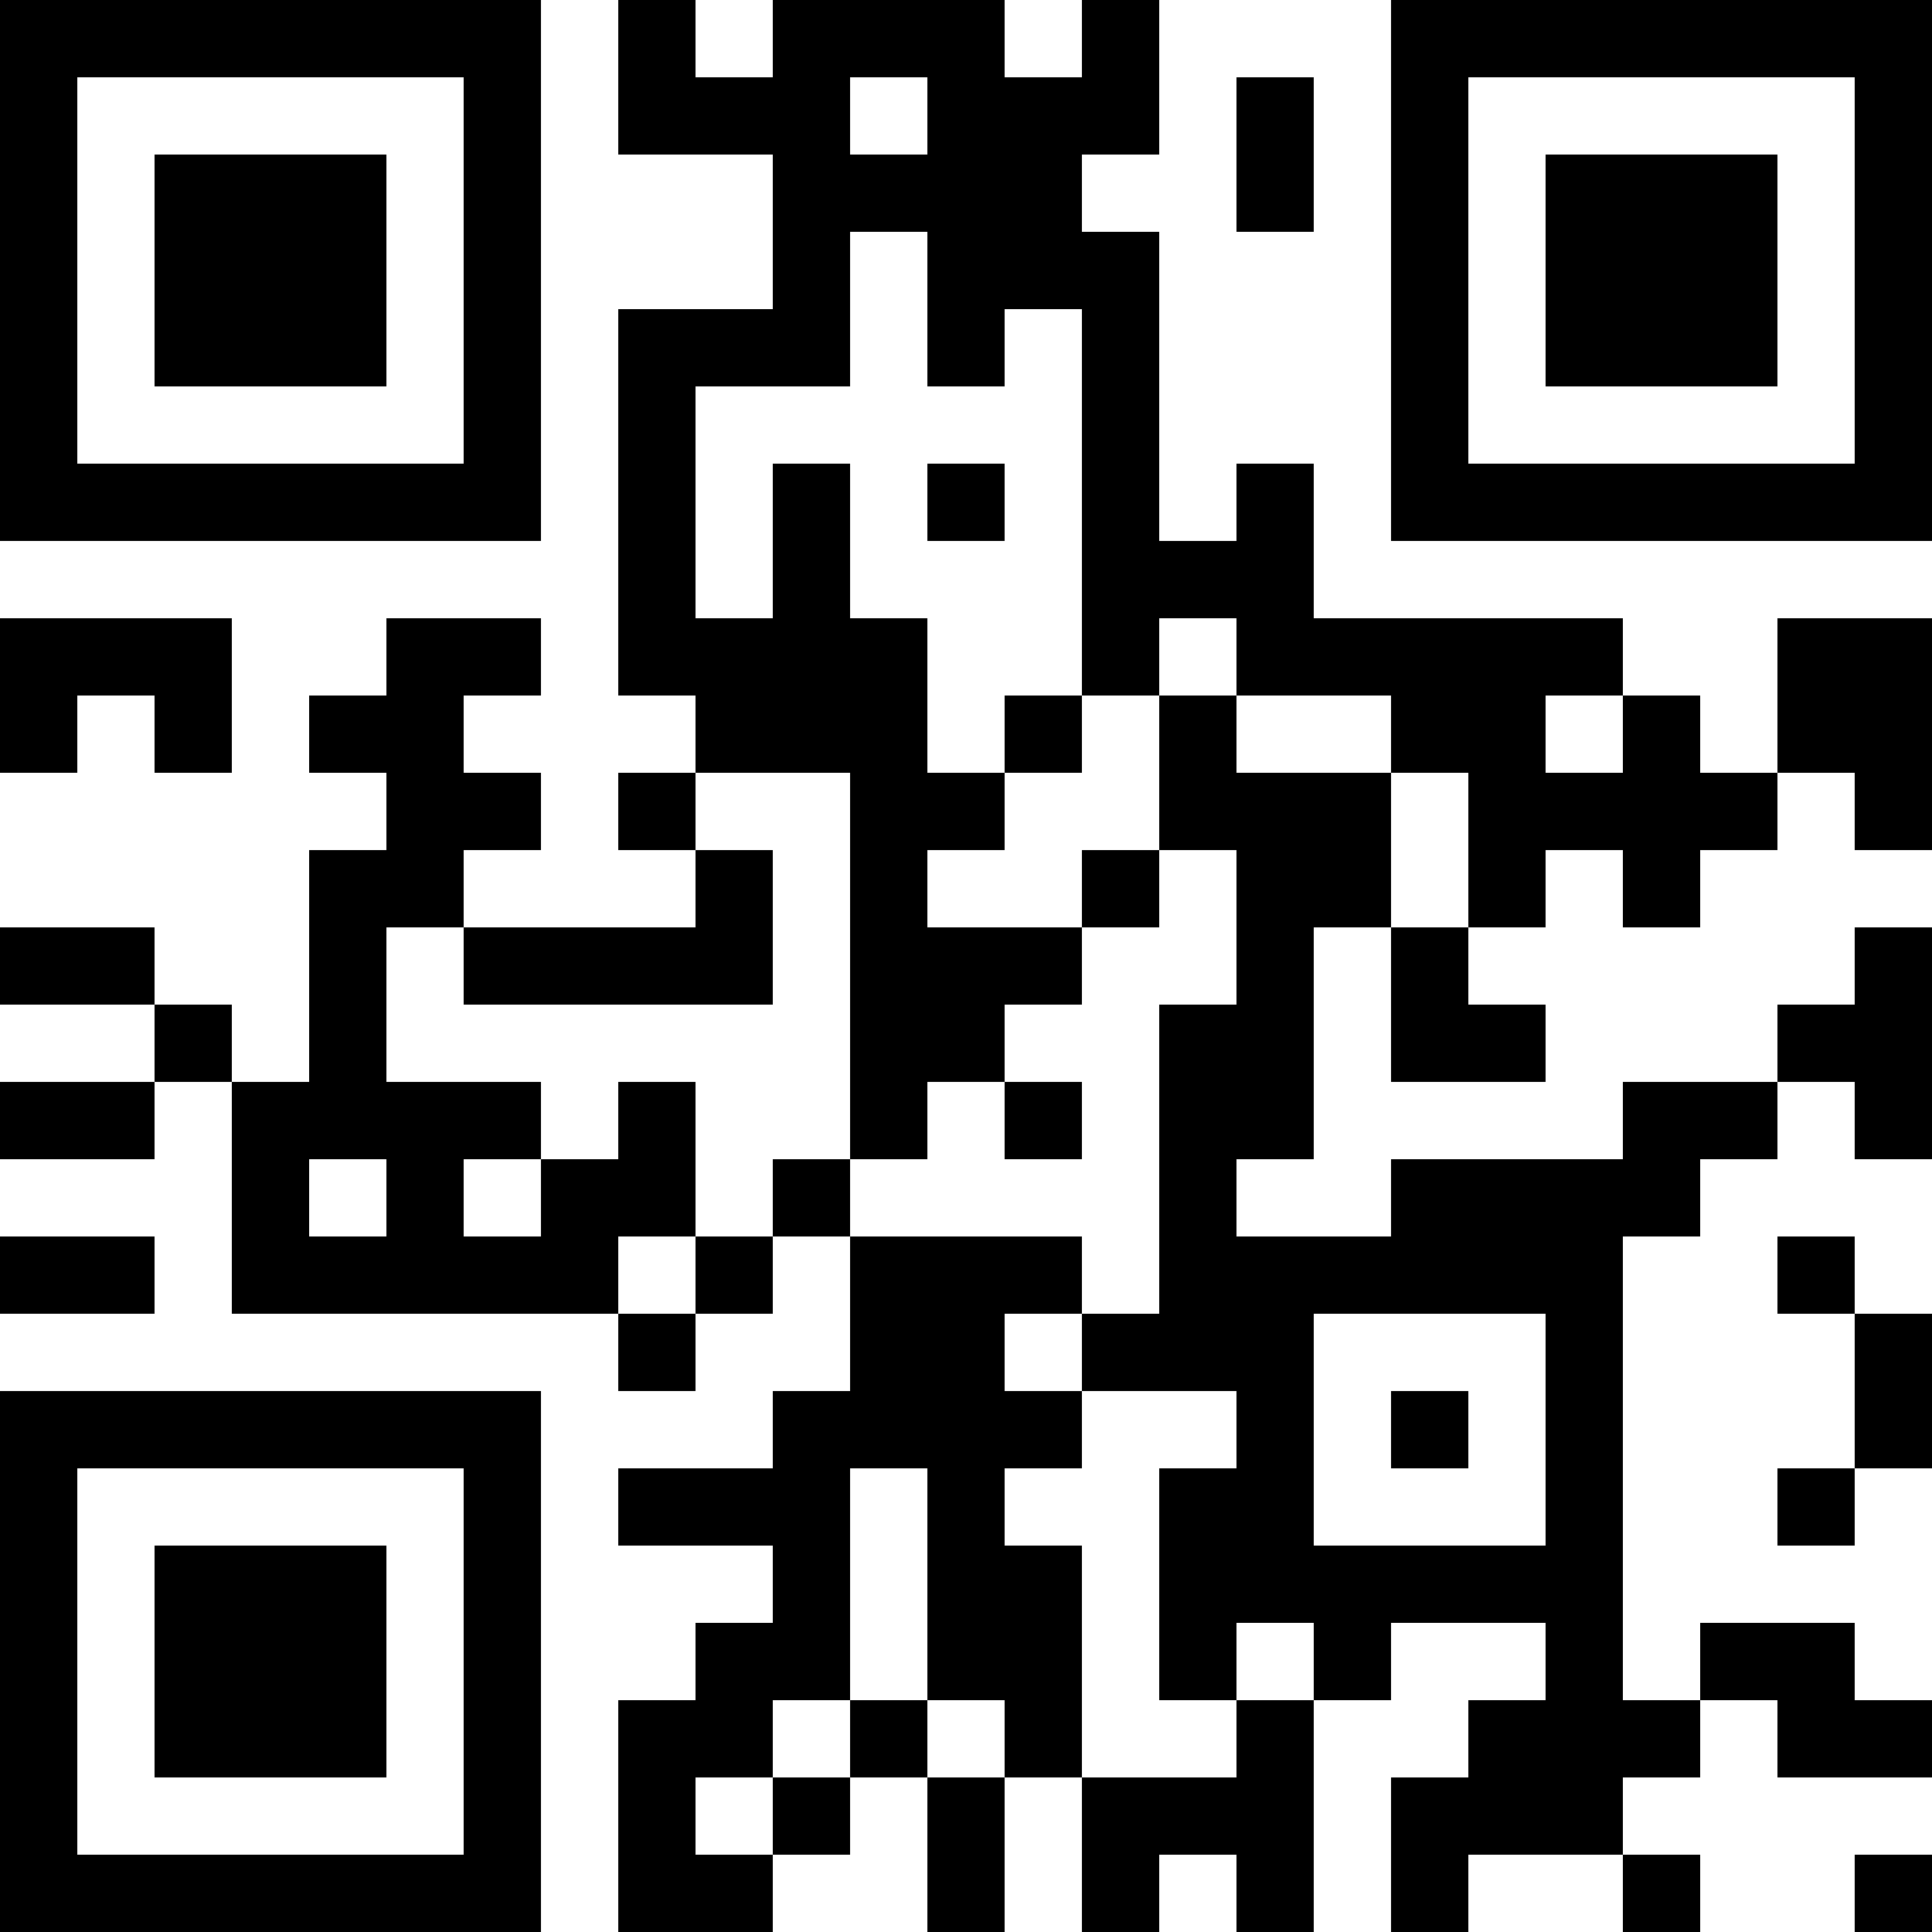
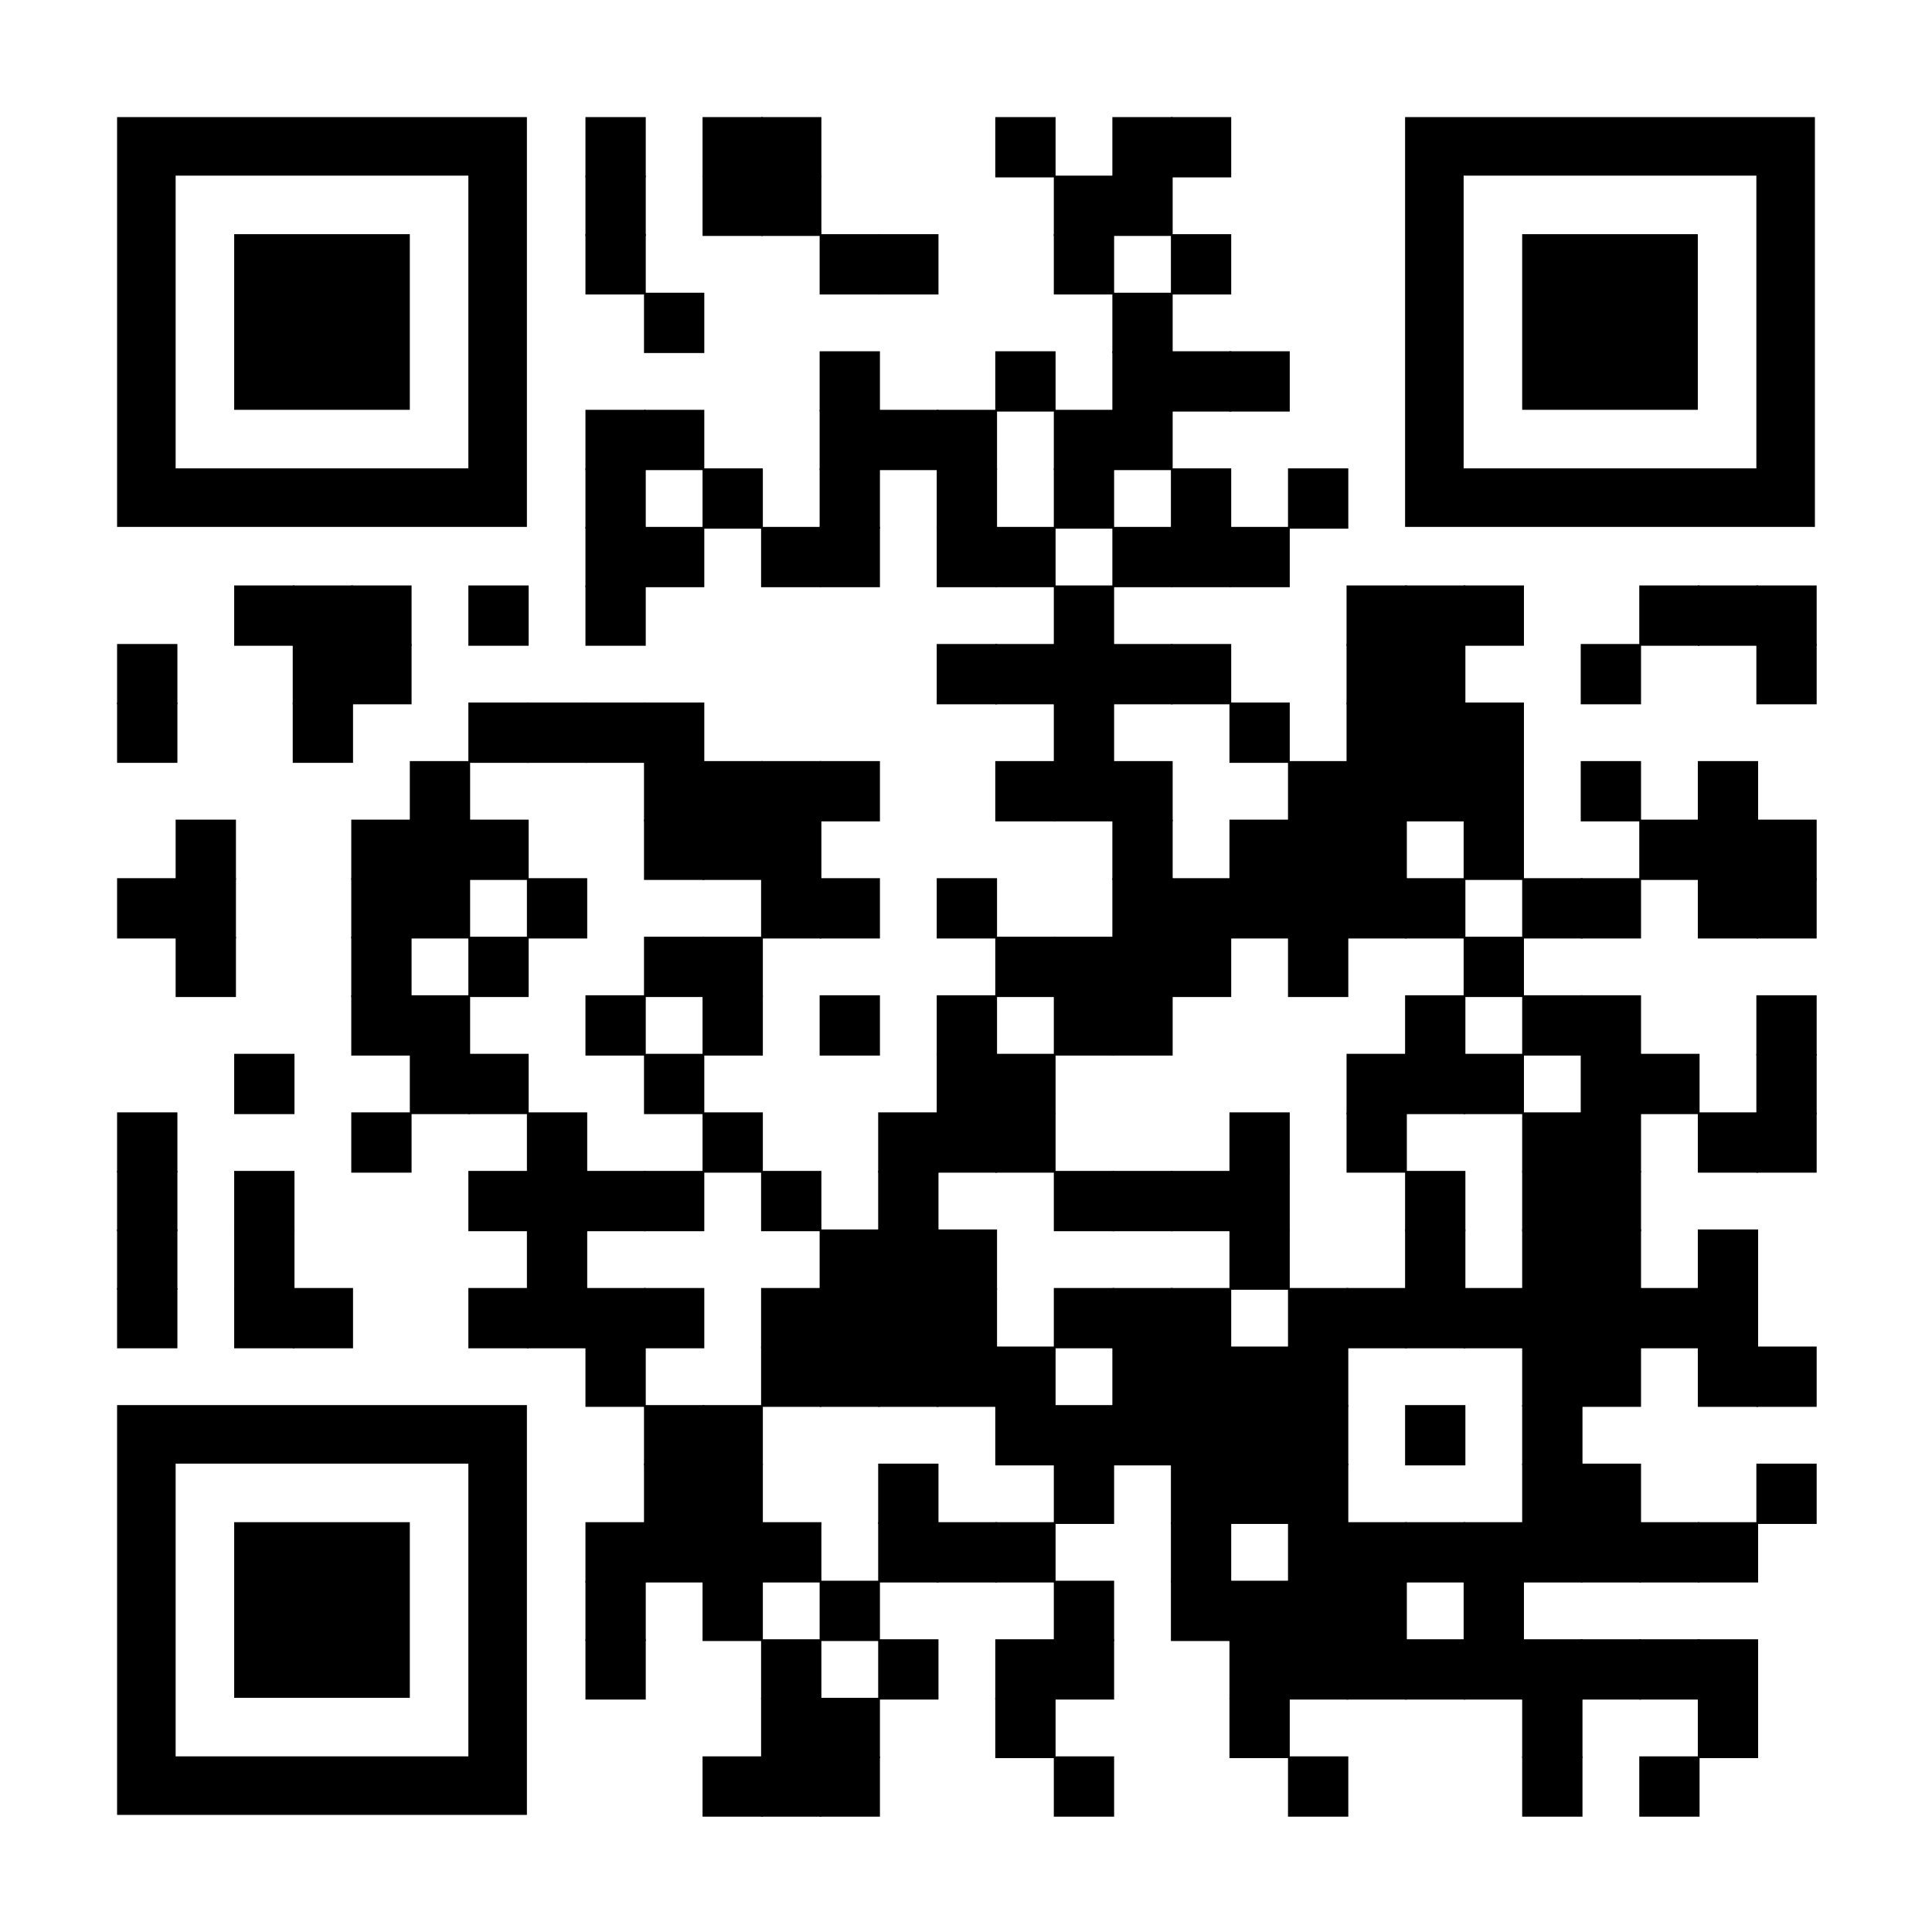
- <svg xmlns="http://www.w3.org/2000/svg" height="320" width="320" shapeRendering="crispEdges" viewBox="0 0 25 25" style="width: 320px; height: 320px;">
-   <path fill="#fff" d="M0,0 h25v25H0z" />
-   <path fill="#000" d="M0 0h7v1H0zM8 0h1v1H8zM10 0h3v1H10zM14 0h1v1H14zM18,0 h7v1H18zM0 1h1v1H0zM6 1h1v1H6zM8 1h3v1H8zM12 1h3v1H12zM16 1h1v1H16zM18 1h1v1H18zM24,1 h1v1H24zM0 2h1v1H0zM2 2h3v1H2zM6 2h1v1H6zM10 2h4v1H10zM16 2h1v1H16zM18 2h1v1H18zM20 2h3v1H20zM24,2 h1v1H24zM0 3h1v1H0zM2 3h3v1H2zM6 3h1v1H6zM10 3h1v1H10zM12 3h3v1H12zM18 3h1v1H18zM20 3h3v1H20zM24,3 h1v1H24zM0 4h1v1H0zM2 4h3v1H2zM6 4h1v1H6zM8 4h3v1H8zM12 4h1v1H12zM14 4h1v1H14zM18 4h1v1H18zM20 4h3v1H20zM24,4 h1v1H24zM0 5h1v1H0zM6 5h1v1H6zM8 5h1v1H8zM14 5h1v1H14zM18 5h1v1H18zM24,5 h1v1H24zM0 6h7v1H0zM8 6h1v1H8zM10 6h1v1H10zM12 6h1v1H12zM14 6h1v1H14zM16 6h1v1H16zM18,6 h7v1H18zM8 7h1v1H8zM10 7h1v1H10zM14 7h3v1H14zM0 8h3v1H0zM5 8h2v1H5zM8 8h4v1H8zM14 8h1v1H14zM16 8h5v1H16zM23,8 h2v1H23zM0 9h1v1H0zM2 9h1v1H2zM4 9h2v1H4zM9 9h3v1H9zM13 9h1v1H13zM15 9h1v1H15zM18 9h2v1H18zM21 9h1v1H21zM23,9 h2v1H23zM5 10h2v1H5zM8 10h1v1H8zM11 10h2v1H11zM15 10h3v1H15zM19 10h4v1H19zM24,10 h1v1H24zM4 11h2v1H4zM9 11h1v1H9zM11 11h1v1H11zM14 11h1v1H14zM16 11h2v1H16zM19 11h1v1H19zM21 11h1v1H21zM0 12h2v1H0zM4 12h1v1H4zM6 12h4v1H6zM11 12h3v1H11zM16 12h1v1H16zM18 12h1v1H18zM24,12 h1v1H24zM2 13h1v1H2zM4 13h1v1H4zM11 13h2v1H11zM15 13h2v1H15zM18 13h2v1H18zM23,13 h2v1H23zM0 14h2v1H0zM3 14h4v1H3zM8 14h1v1H8zM11 14h1v1H11zM13 14h1v1H13zM15 14h2v1H15zM21 14h2v1H21zM24,14 h1v1H24zM3 15h1v1H3zM5 15h1v1H5zM7 15h2v1H7zM10 15h1v1H10zM15 15h1v1H15zM18 15h4v1H18zM0 16h2v1H0zM3 16h5v1H3zM9 16h1v1H9zM11 16h3v1H11zM15 16h6v1H15zM23 16h1v1H23zM8 17h1v1H8zM11 17h2v1H11zM14 17h3v1H14zM20 17h1v1H20zM24,17 h1v1H24zM0 18h7v1H0zM10 18h4v1H10zM16 18h1v1H16zM18 18h1v1H18zM20 18h1v1H20zM24,18 h1v1H24zM0 19h1v1H0zM6 19h1v1H6zM8 19h3v1H8zM12 19h1v1H12zM15 19h2v1H15zM20 19h1v1H20zM23 19h1v1H23zM0 20h1v1H0zM2 20h3v1H2zM6 20h1v1H6zM10 20h1v1H10zM12 20h2v1H12zM15 20h6v1H15zM0 21h1v1H0zM2 21h3v1H2zM6 21h1v1H6zM9 21h2v1H9zM12 21h2v1H12zM15 21h1v1H15zM17 21h1v1H17zM20 21h1v1H20zM22 21h2v1H22zM0 22h1v1H0zM2 22h3v1H2zM6 22h1v1H6zM8 22h2v1H8zM11 22h1v1H11zM13 22h1v1H13zM16 22h1v1H16zM19 22h3v1H19zM23,22 h2v1H23zM0 23h1v1H0zM6 23h1v1H6zM8 23h1v1H8zM10 23h1v1H10zM12 23h1v1H12zM14 23h3v1H14zM18 23h3v1H18zM0 24h7v1H0zM8 24h2v1H8zM12 24h1v1H12zM14 24h1v1H14zM16 24h1v1H16zM18 24h1v1H18zM21 24h1v1H21zM24,24 h1v1H24z" />
+ <svg xmlns="http://www.w3.org/2000/svg" xml:space="preserve" style="max-width: 100%;height: auto;" width="1023" height="1023" viewBox="0 0 1023 1023">
+   <rect width="1023" height="1023" fill="#ffffff" x="0" y="0" />
+   <g fill="#000000">
+     <g transform="translate(310,62) scale(5.321667)">
+       <rect width="6" height="6" />
+     </g>
+     <g transform="translate(372,62) scale(5.321667)">
+       <rect width="6" height="6" />
+     </g>
+     <g transform="translate(403,62) scale(5.321667)">
+       <rect width="6" height="6" />
+     </g>
+     <g transform="translate(527,62) scale(5.321667)">
+       <rect width="6" height="6" />
+     </g>
+     <g transform="translate(589,62) scale(5.321667)">
+       <rect width="6" height="6" />
+     </g>
+     <g transform="translate(620,62) scale(5.321667)">
+       <rect width="6" height="6" />
+     </g>
+     <g transform="translate(310,93) scale(5.321667)">
+       <rect width="6" height="6" />
+     </g>
+     <g transform="translate(372,93) scale(5.321667)">
+       <rect width="6" height="6" />
+     </g>
+     <g transform="translate(403,93) scale(5.321667)">
+       <rect width="6" height="6" />
+     </g>
+     <g transform="translate(558,93) scale(5.321667)">
+       <rect width="6" height="6" />
+     </g>
+     <g transform="translate(589,93) scale(5.321667)">
+       <rect width="6" height="6" />
+     </g>
+     <g transform="translate(310,124) scale(5.321667)">
+       <rect width="6" height="6" />
+     </g>
+     <g transform="translate(434,124) scale(5.321667)">
+       <rect width="6" height="6" />
+     </g>
+     <g transform="translate(465,124) scale(5.321667)">
+       <rect width="6" height="6" />
+     </g>
+     <g transform="translate(558,124) scale(5.321667)">
+       <rect width="6" height="6" />
+     </g>
+     <g transform="translate(620,124) scale(5.321667)">
+       <rect width="6" height="6" />
+     </g>
+     <g transform="translate(341,155) scale(5.321667)">
+       <rect width="6" height="6" />
+     </g>
+     <g transform="translate(589,155) scale(5.321667)">
+       <rect width="6" height="6" />
+     </g>
+     <g transform="translate(434,186) scale(5.321667)">
+       <rect width="6" height="6" />
+     </g>
+     <g transform="translate(527,186) scale(5.321667)">
+       <rect width="6" height="6" />
+     </g>
+     <g transform="translate(589,186) scale(5.321667)">
+       <rect width="6" height="6" />
+     </g>
+     <g transform="translate(620,186) scale(5.321667)">
+       <rect width="6" height="6" />
+     </g>
+     <g transform="translate(651,186) scale(5.321667)">
+       <rect width="6" height="6" />
+     </g>
+     <g transform="translate(310,217) scale(5.321667)">
+       <rect width="6" height="6" />
+     </g>
+     <g transform="translate(341,217) scale(5.321667)">
+       <rect width="6" height="6" />
+     </g>
+     <g transform="translate(434,217) scale(5.321667)">
+       <rect width="6" height="6" />
+     </g>
+     <g transform="translate(465,217) scale(5.321667)">
+       <rect width="6" height="6" />
+     </g>
+     <g transform="translate(496,217) scale(5.321667)">
+       <rect width="6" height="6" />
+     </g>
+     <g transform="translate(558,217) scale(5.321667)">
+       <rect width="6" height="6" />
+     </g>
+     <g transform="translate(589,217) scale(5.321667)">
+       <rect width="6" height="6" />
+     </g>
+     <g transform="translate(310,248) scale(5.321667)">
+       <rect width="6" height="6" />
+     </g>
+     <g transform="translate(372,248) scale(5.321667)">
+       <rect width="6" height="6" />
+     </g>
+     <g transform="translate(434,248) scale(5.321667)">
+       <rect width="6" height="6" />
+     </g>
+     <g transform="translate(496,248) scale(5.321667)">
+       <rect width="6" height="6" />
+     </g>
+     <g transform="translate(558,248) scale(5.321667)">
+       <rect width="6" height="6" />
+     </g>
+     <g transform="translate(620,248) scale(5.321667)">
+       <rect width="6" height="6" />
+     </g>
+     <g transform="translate(682,248) scale(5.321667)">
+       <rect width="6" height="6" />
+     </g>
+     <g transform="translate(310,279) scale(5.321667)">
+       <rect width="6" height="6" />
+     </g>
+     <g transform="translate(341,279) scale(5.321667)">
+       <rect width="6" height="6" />
+     </g>
+     <g transform="translate(403,279) scale(5.321667)">
+       <rect width="6" height="6" />
+     </g>
+     <g transform="translate(434,279) scale(5.321667)">
+       <rect width="6" height="6" />
+     </g>
+     <g transform="translate(496,279) scale(5.321667)">
+       <rect width="6" height="6" />
+     </g>
+     <g transform="translate(527,279) scale(5.321667)">
+       <rect width="6" height="6" />
+     </g>
+     <g transform="translate(589,279) scale(5.321667)">
+       <rect width="6" height="6" />
+     </g>
+     <g transform="translate(620,279) scale(5.321667)">
+       <rect width="6" height="6" />
+     </g>
+     <g transform="translate(651,279) scale(5.321667)">
+       <rect width="6" height="6" />
+     </g>
+     <g transform="translate(124,310) scale(5.321667)">
+       <rect width="6" height="6" />
+     </g>
+     <g transform="translate(155,310) scale(5.321667)">
+       <rect width="6" height="6" />
+     </g>
+     <g transform="translate(186,310) scale(5.321667)">
+       <rect width="6" height="6" />
+     </g>
+     <g transform="translate(248,310) scale(5.321667)">
+       <rect width="6" height="6" />
+     </g>
+     <g transform="translate(310,310) scale(5.321667)">
+       <rect width="6" height="6" />
+     </g>
+     <g transform="translate(558,310) scale(5.321667)">
+       <rect width="6" height="6" />
+     </g>
+     <g transform="translate(713,310) scale(5.321667)">
+       <rect width="6" height="6" />
+     </g>
+     <g transform="translate(744,310) scale(5.321667)">
+       <rect width="6" height="6" />
+     </g>
+     <g transform="translate(775,310) scale(5.321667)">
+       <rect width="6" height="6" />
+     </g>
+     <g transform="translate(868,310) scale(5.321667)">
+       <rect width="6" height="6" />
+     </g>
+     <g transform="translate(899,310) scale(5.321667)">
+       <rect width="6" height="6" />
+     </g>
+     <g transform="translate(930,310) scale(5.321667)">
+       <rect width="6" height="6" />
+     </g>
+     <g transform="translate(62,341) scale(5.321667)">
+       <rect width="6" height="6" />
+     </g>
+     <g transform="translate(155,341) scale(5.321667)">
+       <rect width="6" height="6" />
+     </g>
+     <g transform="translate(186,341) scale(5.321667)">
+       <rect width="6" height="6" />
+     </g>
+     <g transform="translate(496,341) scale(5.321667)">
+       <rect width="6" height="6" />
+     </g>
+     <g transform="translate(527,341) scale(5.321667)">
+       <rect width="6" height="6" />
+     </g>
+     <g transform="translate(558,341) scale(5.321667)">
+       <rect width="6" height="6" />
+     </g>
+     <g transform="translate(589,341) scale(5.321667)">
+       <rect width="6" height="6" />
+     </g>
+     <g transform="translate(620,341) scale(5.321667)">
+       <rect width="6" height="6" />
+     </g>
+     <g transform="translate(713,341) scale(5.321667)">
+       <rect width="6" height="6" />
+     </g>
+     <g transform="translate(744,341) scale(5.321667)">
+       <rect width="6" height="6" />
+     </g>
+     <g transform="translate(837,341) scale(5.321667)">
+       <rect width="6" height="6" />
+     </g>
+     <g transform="translate(930,341) scale(5.321667)">
+       <rect width="6" height="6" />
+     </g>
+     <g transform="translate(62,372) scale(5.321667)">
+       <rect width="6" height="6" />
+     </g>
+     <g transform="translate(155,372) scale(5.321667)">
+       <rect width="6" height="6" />
+     </g>
+     <g transform="translate(248,372) scale(5.321667)">
+       <rect width="6" height="6" />
+     </g>
+     <g transform="translate(279,372) scale(5.321667)">
+       <rect width="6" height="6" />
+     </g>
+     <g transform="translate(310,372) scale(5.321667)">
+       <rect width="6" height="6" />
+     </g>
+     <g transform="translate(341,372) scale(5.321667)">
+       <rect width="6" height="6" />
+     </g>
+     <g transform="translate(558,372) scale(5.321667)">
+       <rect width="6" height="6" />
+     </g>
+     <g transform="translate(651,372) scale(5.321667)">
+       <rect width="6" height="6" />
+     </g>
+     <g transform="translate(713,372) scale(5.321667)">
+       <rect width="6" height="6" />
+     </g>
+     <g transform="translate(744,372) scale(5.321667)">
+       <rect width="6" height="6" />
+     </g>
+     <g transform="translate(775,372) scale(5.321667)">
+       <rect width="6" height="6" />
+     </g>
+     <g transform="translate(217,403) scale(5.321667)">
+       <rect width="6" height="6" />
+     </g>
+     <g transform="translate(341,403) scale(5.321667)">
+       <rect width="6" height="6" />
+     </g>
+     <g transform="translate(372,403) scale(5.321667)">
+       <rect width="6" height="6" />
+     </g>
+     <g transform="translate(403,403) scale(5.321667)">
+       <rect width="6" height="6" />
+     </g>
+     <g transform="translate(434,403) scale(5.321667)">
+       <rect width="6" height="6" />
+     </g>
+     <g transform="translate(527,403) scale(5.321667)">
+       <rect width="6" height="6" />
+     </g>
+     <g transform="translate(558,403) scale(5.321667)">
+       <rect width="6" height="6" />
+     </g>
+     <g transform="translate(589,403) scale(5.321667)">
+       <rect width="6" height="6" />
+     </g>
+     <g transform="translate(682,403) scale(5.321667)">
+       <rect width="6" height="6" />
+     </g>
+     <g transform="translate(713,403) scale(5.321667)">
+       <rect width="6" height="6" />
+     </g>
+     <g transform="translate(744,403) scale(5.321667)">
+       <rect width="6" height="6" />
+     </g>
+     <g transform="translate(775,403) scale(5.321667)">
+       <rect width="6" height="6" />
+     </g>
+     <g transform="translate(837,403) scale(5.321667)">
+       <rect width="6" height="6" />
+     </g>
+     <g transform="translate(899,403) scale(5.321667)">
+       <rect width="6" height="6" />
+     </g>
+     <g transform="translate(93,434) scale(5.321667)">
+       <rect width="6" height="6" />
+     </g>
+     <g transform="translate(186,434) scale(5.321667)">
+       <rect width="6" height="6" />
+     </g>
+     <g transform="translate(217,434) scale(5.321667)">
+       <rect width="6" height="6" />
+     </g>
+     <g transform="translate(248,434) scale(5.321667)">
+       <rect width="6" height="6" />
+     </g>
+     <g transform="translate(341,434) scale(5.321667)">
+       <rect width="6" height="6" />
+     </g>
+     <g transform="translate(372,434) scale(5.321667)">
+       <rect width="6" height="6" />
+     </g>
+     <g transform="translate(403,434) scale(5.321667)">
+       <rect width="6" height="6" />
+     </g>
+     <g transform="translate(589,434) scale(5.321667)">
+       <rect width="6" height="6" />
+     </g>
+     <g transform="translate(651,434) scale(5.321667)">
+       <rect width="6" height="6" />
+     </g>
+     <g transform="translate(682,434) scale(5.321667)">
+       <rect width="6" height="6" />
+     </g>
+     <g transform="translate(713,434) scale(5.321667)">
+       <rect width="6" height="6" />
+     </g>
+     <g transform="translate(775,434) scale(5.321667)">
+       <rect width="6" height="6" />
+     </g>
+     <g transform="translate(868,434) scale(5.321667)">
+       <rect width="6" height="6" />
+     </g>
+     <g transform="translate(899,434) scale(5.321667)">
+       <rect width="6" height="6" />
+     </g>
+     <g transform="translate(930,434) scale(5.321667)">
+       <rect width="6" height="6" />
+     </g>
+     <g transform="translate(62,465) scale(5.321667)">
+       <rect width="6" height="6" />
+     </g>
+     <g transform="translate(93,465) scale(5.321667)">
+       <rect width="6" height="6" />
+     </g>
+     <g transform="translate(186,465) scale(5.321667)">
+       <rect width="6" height="6" />
+     </g>
+     <g transform="translate(217,465) scale(5.321667)">
+       <rect width="6" height="6" />
+     </g>
+     <g transform="translate(279,465) scale(5.321667)">
+       <rect width="6" height="6" />
+     </g>
+     <g transform="translate(403,465) scale(5.321667)">
+       <rect width="6" height="6" />
+     </g>
+     <g transform="translate(434,465) scale(5.321667)">
+       <rect width="6" height="6" />
+     </g>
+     <g transform="translate(496,465) scale(5.321667)">
+       <rect width="6" height="6" />
+     </g>
+     <g transform="translate(589,465) scale(5.321667)">
+       <rect width="6" height="6" />
+     </g>
+     <g transform="translate(620,465) scale(5.321667)">
+       <rect width="6" height="6" />
+     </g>
+     <g transform="translate(651,465) scale(5.321667)">
+       <rect width="6" height="6" />
+     </g>
+     <g transform="translate(682,465) scale(5.321667)">
+       <rect width="6" height="6" />
+     </g>
+     <g transform="translate(713,465) scale(5.321667)">
+       <rect width="6" height="6" />
+     </g>
+     <g transform="translate(744,465) scale(5.321667)">
+       <rect width="6" height="6" />
+     </g>
+     <g transform="translate(806,465) scale(5.321667)">
+       <rect width="6" height="6" />
+     </g>
+     <g transform="translate(837,465) scale(5.321667)">
+       <rect width="6" height="6" />
+     </g>
+     <g transform="translate(899,465) scale(5.321667)">
+       <rect width="6" height="6" />
+     </g>
+     <g transform="translate(930,465) scale(5.321667)">
+       <rect width="6" height="6" />
+     </g>
+     <g transform="translate(93,496) scale(5.321667)">
+       <rect width="6" height="6" />
+     </g>
+     <g transform="translate(186,496) scale(5.321667)">
+       <rect width="6" height="6" />
+     </g>
+     <g transform="translate(248,496) scale(5.321667)">
+       <rect width="6" height="6" />
+     </g>
+     <g transform="translate(341,496) scale(5.321667)">
+       <rect width="6" height="6" />
+     </g>
+     <g transform="translate(372,496) scale(5.321667)">
+       <rect width="6" height="6" />
+     </g>
+     <g transform="translate(527,496) scale(5.321667)">
+       <rect width="6" height="6" />
+     </g>
+     <g transform="translate(558,496) scale(5.321667)">
+       <rect width="6" height="6" />
+     </g>
+     <g transform="translate(589,496) scale(5.321667)">
+       <rect width="6" height="6" />
+     </g>
+     <g transform="translate(620,496) scale(5.321667)">
+       <rect width="6" height="6" />
+     </g>
+     <g transform="translate(682,496) scale(5.321667)">
+       <rect width="6" height="6" />
+     </g>
+     <g transform="translate(775,496) scale(5.321667)">
+       <rect width="6" height="6" />
+     </g>
+     <g transform="translate(186,527) scale(5.321667)">
+       <rect width="6" height="6" />
+     </g>
+     <g transform="translate(217,527) scale(5.321667)">
+       <rect width="6" height="6" />
+     </g>
+     <g transform="translate(310,527) scale(5.321667)">
+       <rect width="6" height="6" />
+     </g>
+     <g transform="translate(372,527) scale(5.321667)">
+       <rect width="6" height="6" />
+     </g>
+     <g transform="translate(434,527) scale(5.321667)">
+       <rect width="6" height="6" />
+     </g>
+     <g transform="translate(496,527) scale(5.321667)">
+       <rect width="6" height="6" />
+     </g>
+     <g transform="translate(558,527) scale(5.321667)">
+       <rect width="6" height="6" />
+     </g>
+     <g transform="translate(589,527) scale(5.321667)">
+       <rect width="6" height="6" />
+     </g>
+     <g transform="translate(744,527) scale(5.321667)">
+       <rect width="6" height="6" />
+     </g>
+     <g transform="translate(806,527) scale(5.321667)">
+       <rect width="6" height="6" />
+     </g>
+     <g transform="translate(837,527) scale(5.321667)">
+       <rect width="6" height="6" />
+     </g>
+     <g transform="translate(930,527) scale(5.321667)">
+       <rect width="6" height="6" />
+     </g>
+     <g transform="translate(124,558) scale(5.321667)">
+       <rect width="6" height="6" />
+     </g>
+     <g transform="translate(217,558) scale(5.321667)">
+       <rect width="6" height="6" />
+     </g>
+     <g transform="translate(248,558) scale(5.321667)">
+       <rect width="6" height="6" />
+     </g>
+     <g transform="translate(341,558) scale(5.321667)">
+       <rect width="6" height="6" />
+     </g>
+     <g transform="translate(496,558) scale(5.321667)">
+       <rect width="6" height="6" />
+     </g>
+     <g transform="translate(527,558) scale(5.321667)">
+       <rect width="6" height="6" />
+     </g>
+     <g transform="translate(713,558) scale(5.321667)">
+       <rect width="6" height="6" />
+     </g>
+     <g transform="translate(744,558) scale(5.321667)">
+       <rect width="6" height="6" />
+     </g>
+     <g transform="translate(775,558) scale(5.321667)">
+       <rect width="6" height="6" />
+     </g>
+     <g transform="translate(837,558) scale(5.321667)">
+       <rect width="6" height="6" />
+     </g>
+     <g transform="translate(868,558) scale(5.321667)">
+       <rect width="6" height="6" />
+     </g>
+     <g transform="translate(930,558) scale(5.321667)">
+       <rect width="6" height="6" />
+     </g>
+     <g transform="translate(62,589) scale(5.321667)">
+       <rect width="6" height="6" />
+     </g>
+     <g transform="translate(186,589) scale(5.321667)">
+       <rect width="6" height="6" />
+     </g>
+     <g transform="translate(279,589) scale(5.321667)">
+       <rect width="6" height="6" />
+     </g>
+     <g transform="translate(372,589) scale(5.321667)">
+       <rect width="6" height="6" />
+     </g>
+     <g transform="translate(465,589) scale(5.321667)">
+       <rect width="6" height="6" />
+     </g>
+     <g transform="translate(496,589) scale(5.321667)">
+       <rect width="6" height="6" />
+     </g>
+     <g transform="translate(527,589) scale(5.321667)">
+       <rect width="6" height="6" />
+     </g>
+     <g transform="translate(651,589) scale(5.321667)">
+       <rect width="6" height="6" />
+     </g>
+     <g transform="translate(713,589) scale(5.321667)">
+       <rect width="6" height="6" />
+     </g>
+     <g transform="translate(806,589) scale(5.321667)">
+       <rect width="6" height="6" />
+     </g>
+     <g transform="translate(837,589) scale(5.321667)">
+       <rect width="6" height="6" />
+     </g>
+     <g transform="translate(899,589) scale(5.321667)">
+       <rect width="6" height="6" />
+     </g>
+     <g transform="translate(930,589) scale(5.321667)">
+       <rect width="6" height="6" />
+     </g>
+     <g transform="translate(62,620) scale(5.321667)">
+       <rect width="6" height="6" />
+     </g>
+     <g transform="translate(124,620) scale(5.321667)">
+       <rect width="6" height="6" />
+     </g>
+     <g transform="translate(248,620) scale(5.321667)">
+       <rect width="6" height="6" />
+     </g>
+     <g transform="translate(279,620) scale(5.321667)">
+       <rect width="6" height="6" />
+     </g>
+     <g transform="translate(310,620) scale(5.321667)">
+       <rect width="6" height="6" />
+     </g>
+     <g transform="translate(341,620) scale(5.321667)">
+       <rect width="6" height="6" />
+     </g>
+     <g transform="translate(403,620) scale(5.321667)">
+       <rect width="6" height="6" />
+     </g>
+     <g transform="translate(465,620) scale(5.321667)">
+       <rect width="6" height="6" />
+     </g>
+     <g transform="translate(558,620) scale(5.321667)">
+       <rect width="6" height="6" />
+     </g>
+     <g transform="translate(589,620) scale(5.321667)">
+       <rect width="6" height="6" />
+     </g>
+     <g transform="translate(620,620) scale(5.321667)">
+       <rect width="6" height="6" />
+     </g>
+     <g transform="translate(651,620) scale(5.321667)">
+       <rect width="6" height="6" />
+     </g>
+     <g transform="translate(744,620) scale(5.321667)">
+       <rect width="6" height="6" />
+     </g>
+     <g transform="translate(806,620) scale(5.321667)">
+       <rect width="6" height="6" />
+     </g>
+     <g transform="translate(837,620) scale(5.321667)">
+       <rect width="6" height="6" />
+     </g>
+     <g transform="translate(62,651) scale(5.321667)">
+       <rect width="6" height="6" />
+     </g>
+     <g transform="translate(124,651) scale(5.321667)">
+       <rect width="6" height="6" />
+     </g>
+     <g transform="translate(279,651) scale(5.321667)">
+       <rect width="6" height="6" />
+     </g>
+     <g transform="translate(434,651) scale(5.321667)">
+       <rect width="6" height="6" />
+     </g>
+     <g transform="translate(465,651) scale(5.321667)">
+       <rect width="6" height="6" />
+     </g>
+     <g transform="translate(496,651) scale(5.321667)">
+       <rect width="6" height="6" />
+     </g>
+     <g transform="translate(651,651) scale(5.321667)">
+       <rect width="6" height="6" />
+     </g>
+     <g transform="translate(744,651) scale(5.321667)">
+       <rect width="6" height="6" />
+     </g>
+     <g transform="translate(806,651) scale(5.321667)">
+       <rect width="6" height="6" />
+     </g>
+     <g transform="translate(837,651) scale(5.321667)">
+       <rect width="6" height="6" />
+     </g>
+     <g transform="translate(899,651) scale(5.321667)">
+       <rect width="6" height="6" />
+     </g>
+     <g transform="translate(62,682) scale(5.321667)">
+       <rect width="6" height="6" />
+     </g>
+     <g transform="translate(124,682) scale(5.321667)">
+       <rect width="6" height="6" />
+     </g>
+     <g transform="translate(155,682) scale(5.321667)">
+       <rect width="6" height="6" />
+     </g>
+     <g transform="translate(248,682) scale(5.321667)">
+       <rect width="6" height="6" />
+     </g>
+     <g transform="translate(279,682) scale(5.321667)">
+       <rect width="6" height="6" />
+     </g>
+     <g transform="translate(310,682) scale(5.321667)">
+       <rect width="6" height="6" />
+     </g>
+     <g transform="translate(341,682) scale(5.321667)">
+       <rect width="6" height="6" />
+     </g>
+     <g transform="translate(403,682) scale(5.321667)">
+       <rect width="6" height="6" />
+     </g>
+     <g transform="translate(434,682) scale(5.321667)">
+       <rect width="6" height="6" />
+     </g>
+     <g transform="translate(465,682) scale(5.321667)">
+       <rect width="6" height="6" />
+     </g>
+     <g transform="translate(496,682) scale(5.321667)">
+       <rect width="6" height="6" />
+     </g>
+     <g transform="translate(558,682) scale(5.321667)">
+       <rect width="6" height="6" />
+     </g>
+     <g transform="translate(589,682) scale(5.321667)">
+       <rect width="6" height="6" />
+     </g>
+     <g transform="translate(620,682) scale(5.321667)">
+       <rect width="6" height="6" />
+     </g>
+     <g transform="translate(682,682) scale(5.321667)">
+       <rect width="6" height="6" />
+     </g>
+     <g transform="translate(713,682) scale(5.321667)">
+       <rect width="6" height="6" />
+     </g>
+     <g transform="translate(744,682) scale(5.321667)">
+       <rect width="6" height="6" />
+     </g>
+     <g transform="translate(775,682) scale(5.321667)">
+       <rect width="6" height="6" />
+     </g>
+     <g transform="translate(806,682) scale(5.321667)">
+       <rect width="6" height="6" />
+     </g>
+     <g transform="translate(837,682) scale(5.321667)">
+       <rect width="6" height="6" />
+     </g>
+     <g transform="translate(868,682) scale(5.321667)">
+       <rect width="6" height="6" />
+     </g>
+     <g transform="translate(899,682) scale(5.321667)">
+       <rect width="6" height="6" />
+     </g>
+     <g transform="translate(310,713) scale(5.321667)">
+       <rect width="6" height="6" />
+     </g>
+     <g transform="translate(403,713) scale(5.321667)">
+       <rect width="6" height="6" />
+     </g>
+     <g transform="translate(434,713) scale(5.321667)">
+       <rect width="6" height="6" />
+     </g>
+     <g transform="translate(465,713) scale(5.321667)">
+       <rect width="6" height="6" />
+     </g>
+     <g transform="translate(496,713) scale(5.321667)">
+       <rect width="6" height="6" />
+     </g>
+     <g transform="translate(527,713) scale(5.321667)">
+       <rect width="6" height="6" />
+     </g>
+     <g transform="translate(589,713) scale(5.321667)">
+       <rect width="6" height="6" />
+     </g>
+     <g transform="translate(620,713) scale(5.321667)">
+       <rect width="6" height="6" />
+     </g>
+     <g transform="translate(651,713) scale(5.321667)">
+       <rect width="6" height="6" />
+     </g>
+     <g transform="translate(682,713) scale(5.321667)">
+       <rect width="6" height="6" />
+     </g>
+     <g transform="translate(806,713) scale(5.321667)">
+       <rect width="6" height="6" />
+     </g>
+     <g transform="translate(837,713) scale(5.321667)">
+       <rect width="6" height="6" />
+     </g>
+     <g transform="translate(899,713) scale(5.321667)">
+       <rect width="6" height="6" />
+     </g>
+     <g transform="translate(930,713) scale(5.321667)">
+       <rect width="6" height="6" />
+     </g>
+     <g transform="translate(341,744) scale(5.321667)">
+       <rect width="6" height="6" />
+     </g>
+     <g transform="translate(372,744) scale(5.321667)">
+       <rect width="6" height="6" />
+     </g>
+     <g transform="translate(527,744) scale(5.321667)">
+       <rect width="6" height="6" />
+     </g>
+     <g transform="translate(558,744) scale(5.321667)">
+       <rect width="6" height="6" />
+     </g>
+     <g transform="translate(589,744) scale(5.321667)">
+       <rect width="6" height="6" />
+     </g>
+     <g transform="translate(620,744) scale(5.321667)">
+       <rect width="6" height="6" />
+     </g>
+     <g transform="translate(651,744) scale(5.321667)">
+       <rect width="6" height="6" />
+     </g>
+     <g transform="translate(682,744) scale(5.321667)">
+       <rect width="6" height="6" />
+     </g>
+     <g transform="translate(744,744) scale(5.321667)">
+       <rect width="6" height="6" />
+     </g>
+     <g transform="translate(806,744) scale(5.321667)">
+       <rect width="6" height="6" />
+     </g>
+     <g transform="translate(341,775) scale(5.321667)">
+       <rect width="6" height="6" />
+     </g>
+     <g transform="translate(372,775) scale(5.321667)">
+       <rect width="6" height="6" />
+     </g>
+     <g transform="translate(465,775) scale(5.321667)">
+       <rect width="6" height="6" />
+     </g>
+     <g transform="translate(558,775) scale(5.321667)">
+       <rect width="6" height="6" />
+     </g>
+     <g transform="translate(620,775) scale(5.321667)">
+       <rect width="6" height="6" />
+     </g>
+     <g transform="translate(651,775) scale(5.321667)">
+       <rect width="6" height="6" />
+     </g>
+     <g transform="translate(682,775) scale(5.321667)">
+       <rect width="6" height="6" />
+     </g>
+     <g transform="translate(806,775) scale(5.321667)">
+       <rect width="6" height="6" />
+     </g>
+     <g transform="translate(837,775) scale(5.321667)">
+       <rect width="6" height="6" />
+     </g>
+     <g transform="translate(930,775) scale(5.321667)">
+       <rect width="6" height="6" />
+     </g>
+     <g transform="translate(310,806) scale(5.321667)">
+       <rect width="6" height="6" />
+     </g>
+     <g transform="translate(341,806) scale(5.321667)">
+       <rect width="6" height="6" />
+     </g>
+     <g transform="translate(372,806) scale(5.321667)">
+       <rect width="6" height="6" />
+     </g>
+     <g transform="translate(403,806) scale(5.321667)">
+       <rect width="6" height="6" />
+     </g>
+     <g transform="translate(465,806) scale(5.321667)">
+       <rect width="6" height="6" />
+     </g>
+     <g transform="translate(496,806) scale(5.321667)">
+       <rect width="6" height="6" />
+     </g>
+     <g transform="translate(527,806) scale(5.321667)">
+       <rect width="6" height="6" />
+     </g>
+     <g transform="translate(620,806) scale(5.321667)">
+       <rect width="6" height="6" />
+     </g>
+     <g transform="translate(682,806) scale(5.321667)">
+       <rect width="6" height="6" />
+     </g>
+     <g transform="translate(713,806) scale(5.321667)">
+       <rect width="6" height="6" />
+     </g>
+     <g transform="translate(744,806) scale(5.321667)">
+       <rect width="6" height="6" />
+     </g>
+     <g transform="translate(775,806) scale(5.321667)">
+       <rect width="6" height="6" />
+     </g>
+     <g transform="translate(806,806) scale(5.321667)">
+       <rect width="6" height="6" />
+     </g>
+     <g transform="translate(837,806) scale(5.321667)">
+       <rect width="6" height="6" />
+     </g>
+     <g transform="translate(868,806) scale(5.321667)">
+       <rect width="6" height="6" />
+     </g>
+     <g transform="translate(899,806) scale(5.321667)">
+       <rect width="6" height="6" />
+     </g>
+     <g transform="translate(310,837) scale(5.321667)">
+       <rect width="6" height="6" />
+     </g>
+     <g transform="translate(372,837) scale(5.321667)">
+       <rect width="6" height="6" />
+     </g>
+     <g transform="translate(434,837) scale(5.321667)">
+       <rect width="6" height="6" />
+     </g>
+     <g transform="translate(558,837) scale(5.321667)">
+       <rect width="6" height="6" />
+     </g>
+     <g transform="translate(620,837) scale(5.321667)">
+       <rect width="6" height="6" />
+     </g>
+     <g transform="translate(651,837) scale(5.321667)">
+       <rect width="6" height="6" />
+     </g>
+     <g transform="translate(682,837) scale(5.321667)">
+       <rect width="6" height="6" />
+     </g>
+     <g transform="translate(713,837) scale(5.321667)">
+       <rect width="6" height="6" />
+     </g>
+     <g transform="translate(775,837) scale(5.321667)">
+       <rect width="6" height="6" />
+     </g>
+     <g transform="translate(310,868) scale(5.321667)">
+       <rect width="6" height="6" />
+     </g>
+     <g transform="translate(403,868) scale(5.321667)">
+       <rect width="6" height="6" />
+     </g>
+     <g transform="translate(465,868) scale(5.321667)">
+       <rect width="6" height="6" />
+     </g>
+     <g transform="translate(527,868) scale(5.321667)">
+       <rect width="6" height="6" />
+     </g>
+     <g transform="translate(558,868) scale(5.321667)">
+       <rect width="6" height="6" />
+     </g>
+     <g transform="translate(651,868) scale(5.321667)">
+       <rect width="6" height="6" />
+     </g>
+     <g transform="translate(682,868) scale(5.321667)">
+       <rect width="6" height="6" />
+     </g>
+     <g transform="translate(713,868) scale(5.321667)">
+       <rect width="6" height="6" />
+     </g>
+     <g transform="translate(744,868) scale(5.321667)">
+       <rect width="6" height="6" />
+     </g>
+     <g transform="translate(775,868) scale(5.321667)">
+       <rect width="6" height="6" />
+     </g>
+     <g transform="translate(806,868) scale(5.321667)">
+       <rect width="6" height="6" />
+     </g>
+     <g transform="translate(837,868) scale(5.321667)">
+       <rect width="6" height="6" />
+     </g>
+     <g transform="translate(868,868) scale(5.321667)">
+       <rect width="6" height="6" />
+     </g>
+     <g transform="translate(899,868) scale(5.321667)">
+       <rect width="6" height="6" />
+     </g>
+     <g transform="translate(403,899) scale(5.321667)">
+       <rect width="6" height="6" />
+     </g>
+     <g transform="translate(434,899) scale(5.321667)">
+       <rect width="6" height="6" />
+     </g>
+     <g transform="translate(527,899) scale(5.321667)">
+       <rect width="6" height="6" />
+     </g>
+     <g transform="translate(651,899) scale(5.321667)">
+       <rect width="6" height="6" />
+     </g>
+     <g transform="translate(806,899) scale(5.321667)">
+       <rect width="6" height="6" />
+     </g>
+     <g transform="translate(899,899) scale(5.321667)">
+       <rect width="6" height="6" />
+     </g>
+     <g transform="translate(372,930) scale(5.321667)">
+       <rect width="6" height="6" />
+     </g>
+     <g transform="translate(403,930) scale(5.321667)">
+       <rect width="6" height="6" />
+     </g>
+     <g transform="translate(434,930) scale(5.321667)">
+       <rect width="6" height="6" />
+     </g>
+     <g transform="translate(558,930) scale(5.321667)">
+       <rect width="6" height="6" />
+     </g>
+     <g transform="translate(682,930) scale(5.321667)">
+       <rect width="6" height="6" />
+     </g>
+     <g transform="translate(806,930) scale(5.321667)">
+       <rect width="6" height="6" />
+     </g>
+     <g transform="translate(868,930) scale(5.321667)">
+       <rect width="6" height="6" />
+     </g>
+   </g>
+   <g>
+     <g transform="translate(62,62)" fill="#000000">
+       <g transform="scale(15.5)">
+         <path d="M0,0v14h14V0H0z M12,12H2V2h10V12z" />
+       </g>
+     </g>
+     <g transform="translate(744,62)" fill="#000000">
+       <g transform="scale(15.5)">
+         <path d="M0,0v14h14V0H0z M12,12H2V2h10V12z" />
+       </g>
+     </g>
+     <g transform="translate(62,744)" fill="#000000">
+       <g transform="scale(15.5)">
+         <path d="M0,0v14h14V0H0z M12,12H2V2h10V12z" />
+       </g>
+     </g>
+     <g transform="translate(124,124)" fill="#000000">
+       <g transform="scale(15.5)">
+         <rect width="6" height="6" />
+       </g>
+     </g>
+     <g transform="translate(806,124)" fill="#000000">
+       <g transform="scale(15.5)">
+         <rect width="6" height="6" />
+       </g>
+     </g>
+     <g transform="translate(124,806)" fill="#000000">
+       <g transform="scale(15.5)">
+         <rect width="6" height="6" />
+       </g>
+     </g>
+   </g>
</svg>
